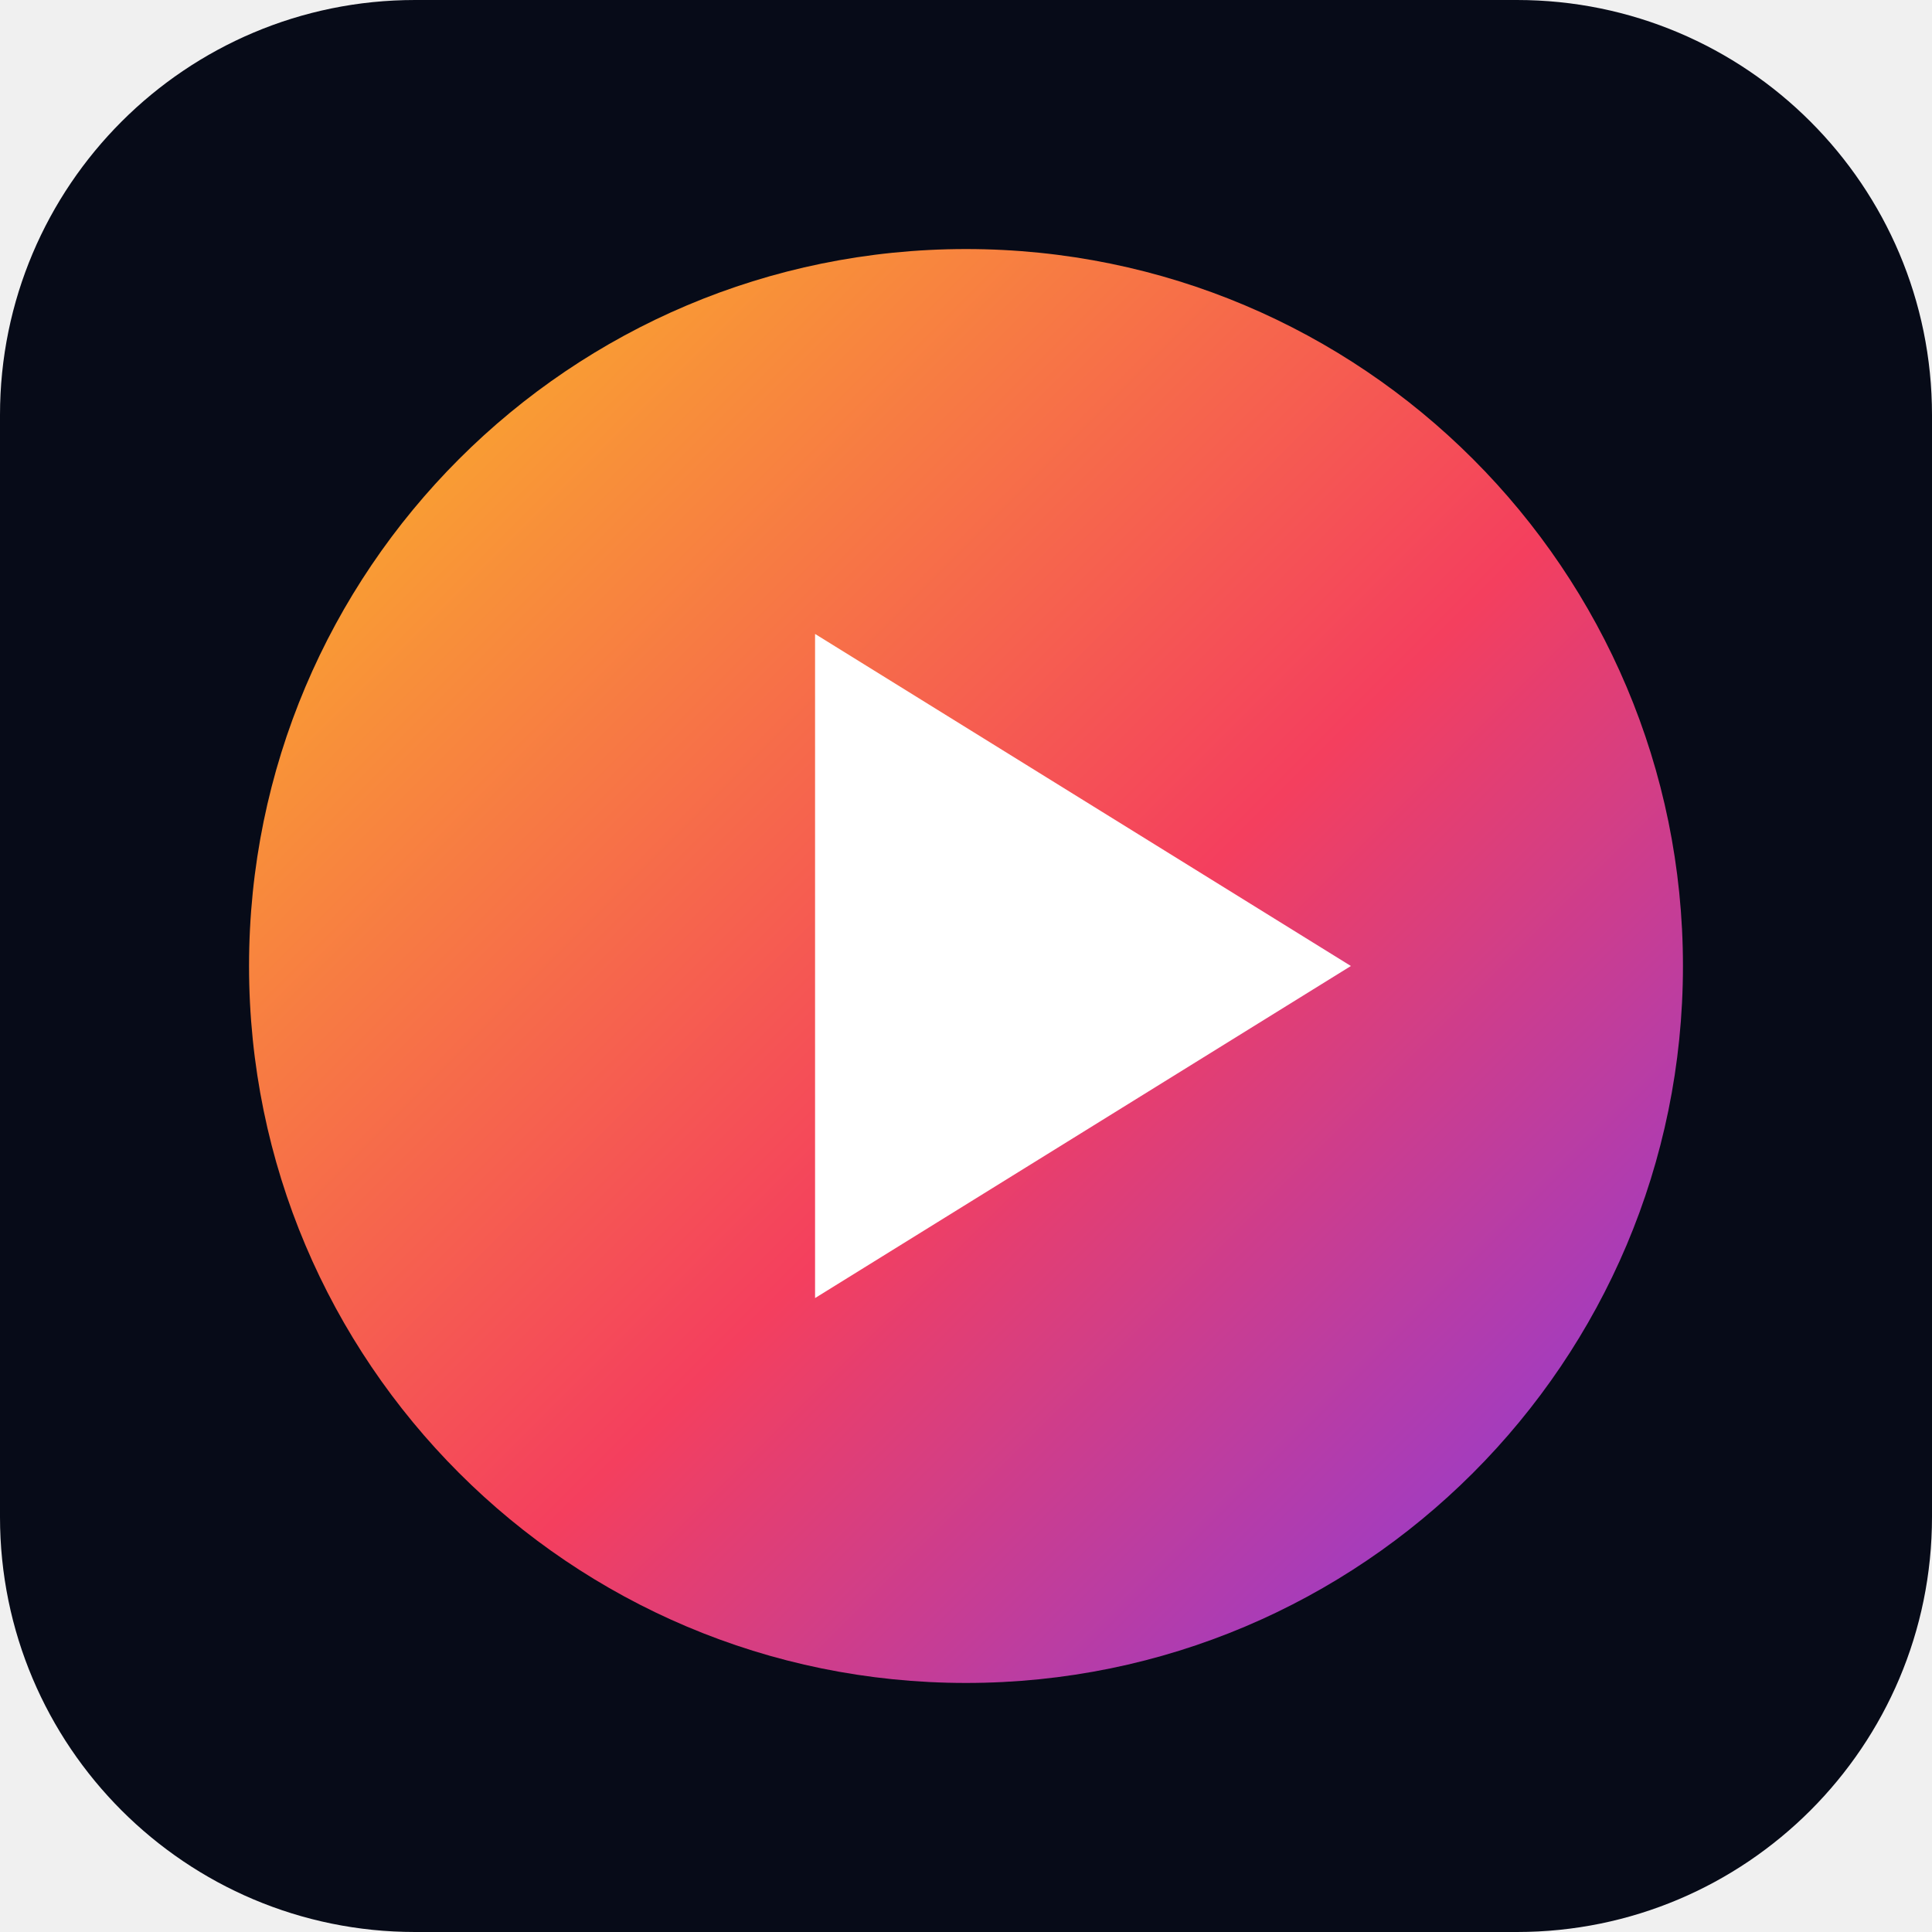
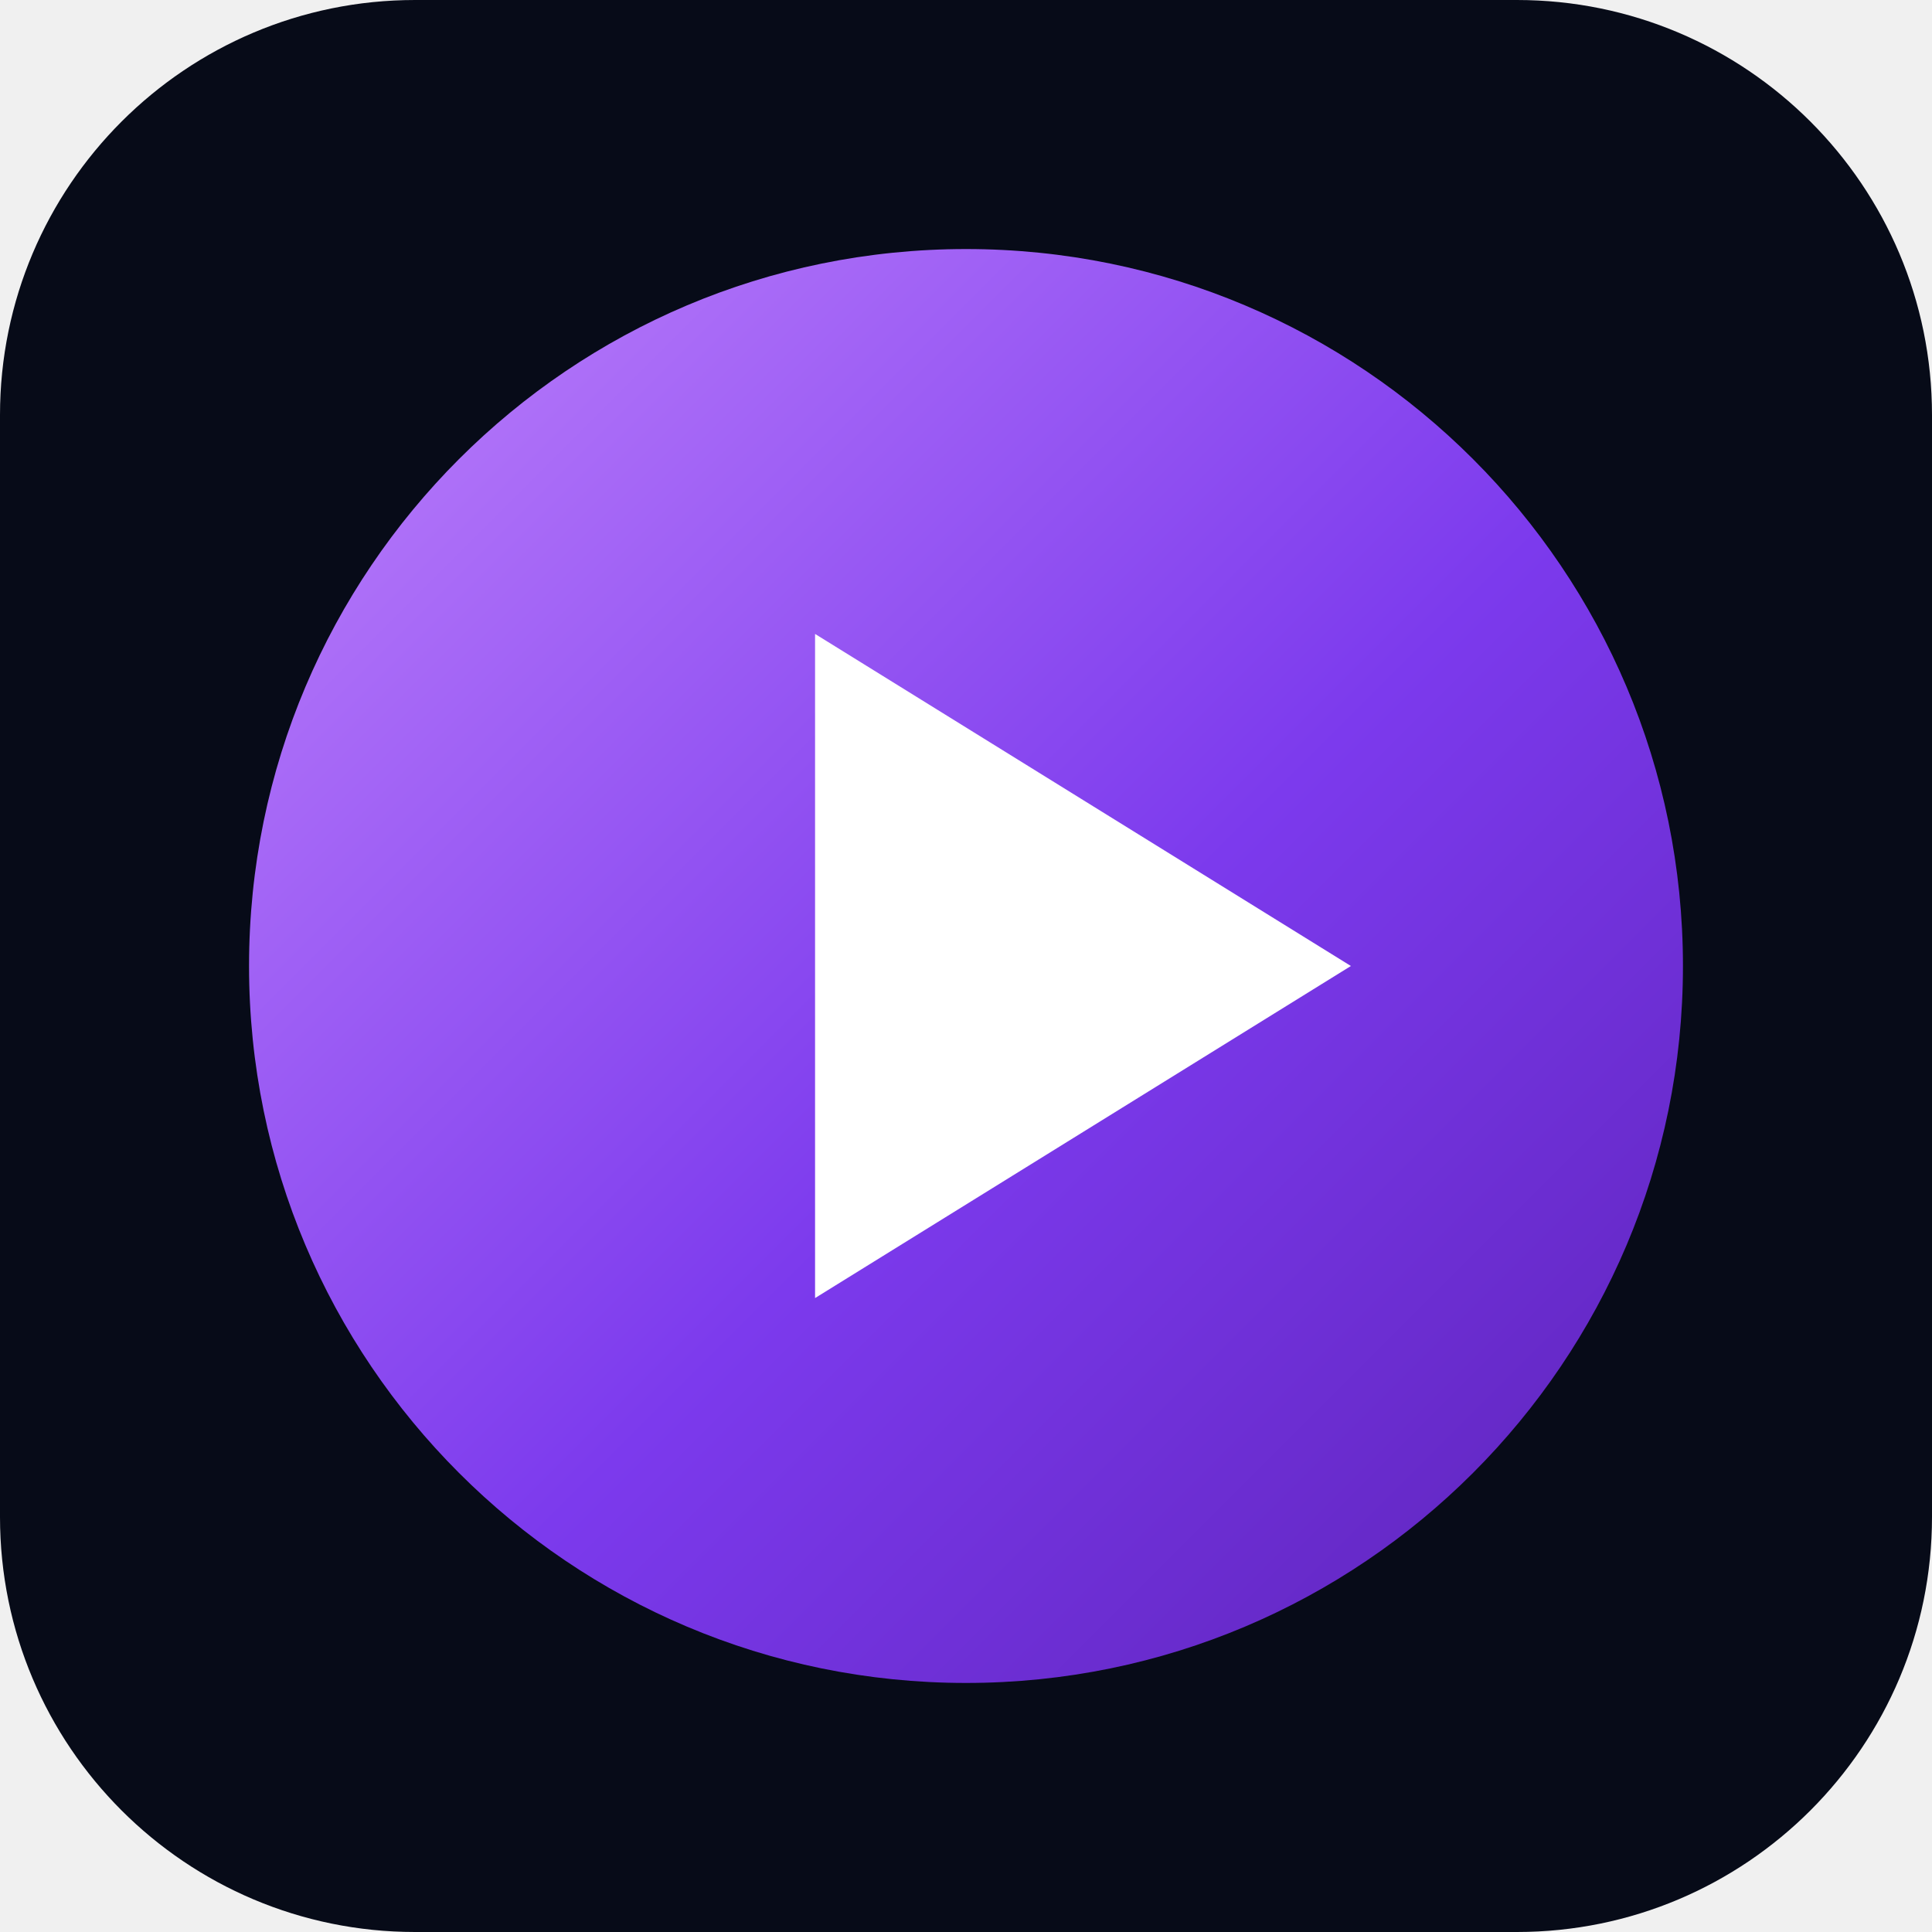
<svg xmlns="http://www.w3.org/2000/svg" viewBox="0 0 512 512">
  <defs>
    <linearGradient id="g" x1="0" x2="1" y1="0" y2="1">
-       <stop stop-color="#fbbf24" />
-       <stop offset=".55" stop-color="#f43f5e" />
-       <stop offset="1" stop-color="#7c3aed" />
+       <stop stop-color="#c084fc" />
+       <stop offset=".55" stop-color="#7c3aed" />
+       <stop offset="1" stop-color="#5b21b6" />
    </linearGradient>
  </defs>
  <rect width="512" height="512" rx="110" fill="#070b18" />
  <circle cx="256" cy="256" r="190" fill="url(#g)" />
  <path d="M216 168v176l142-88-142-88z" fill="white" />
</svg>
